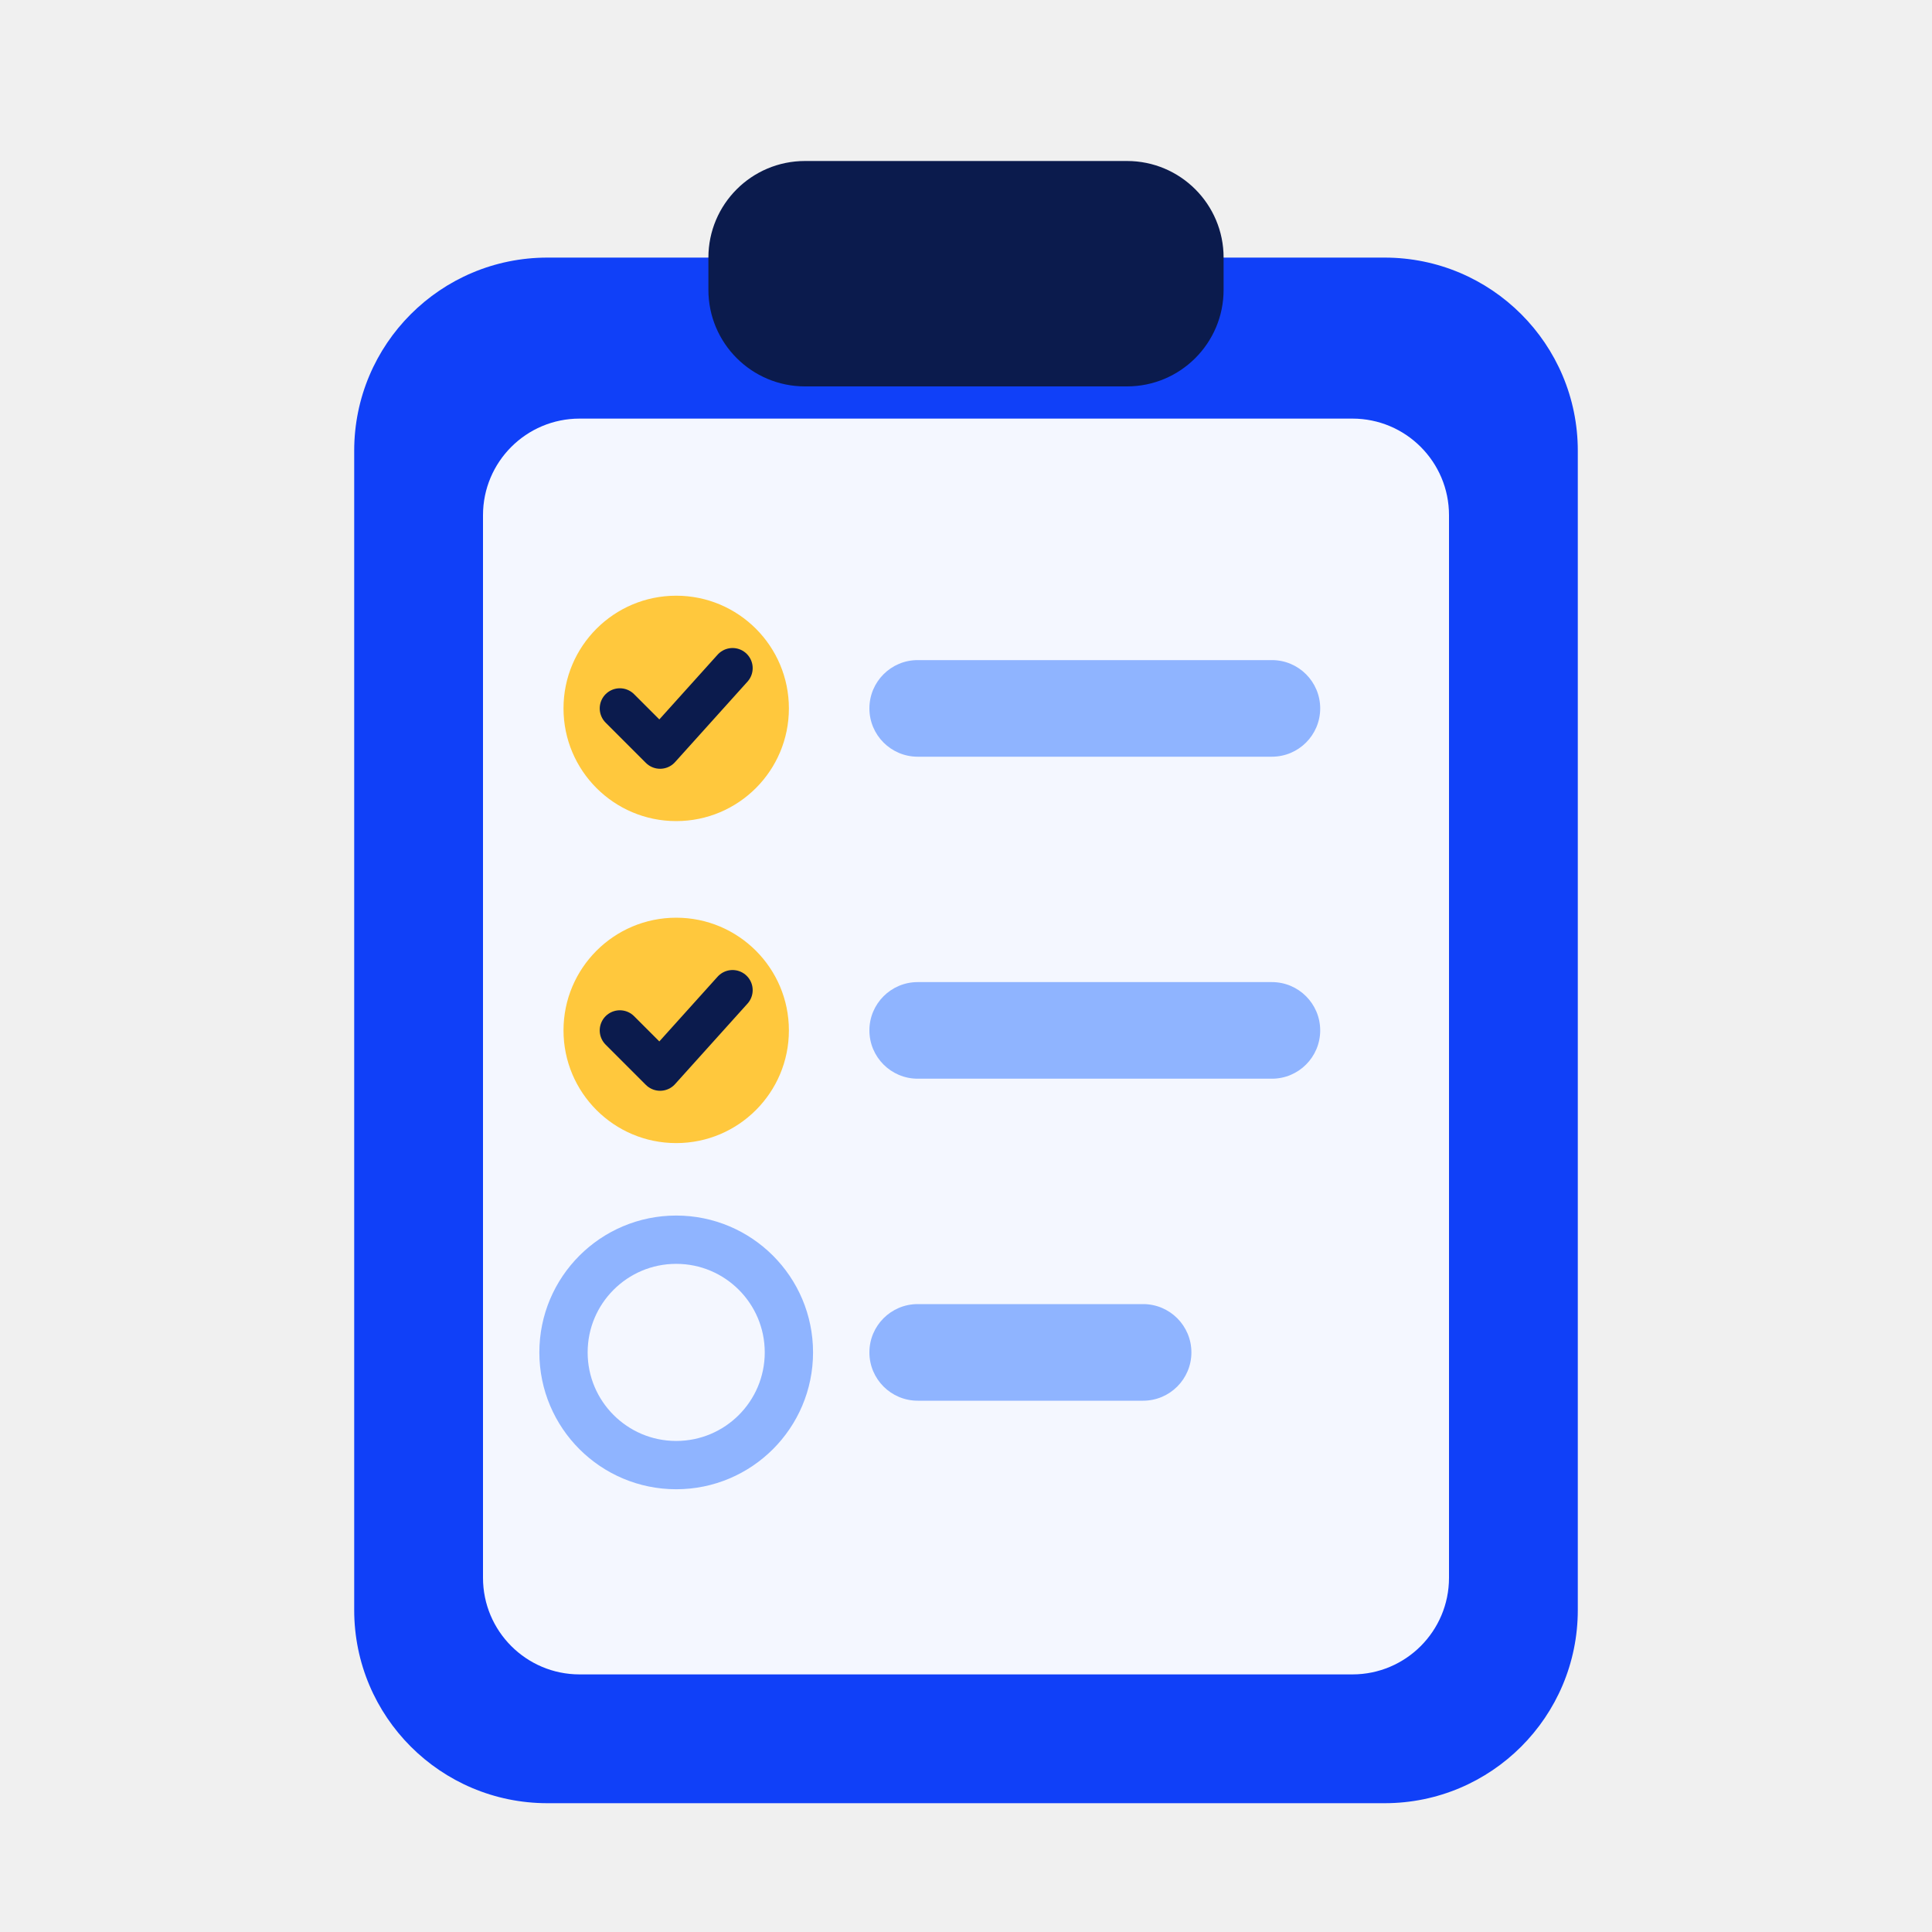
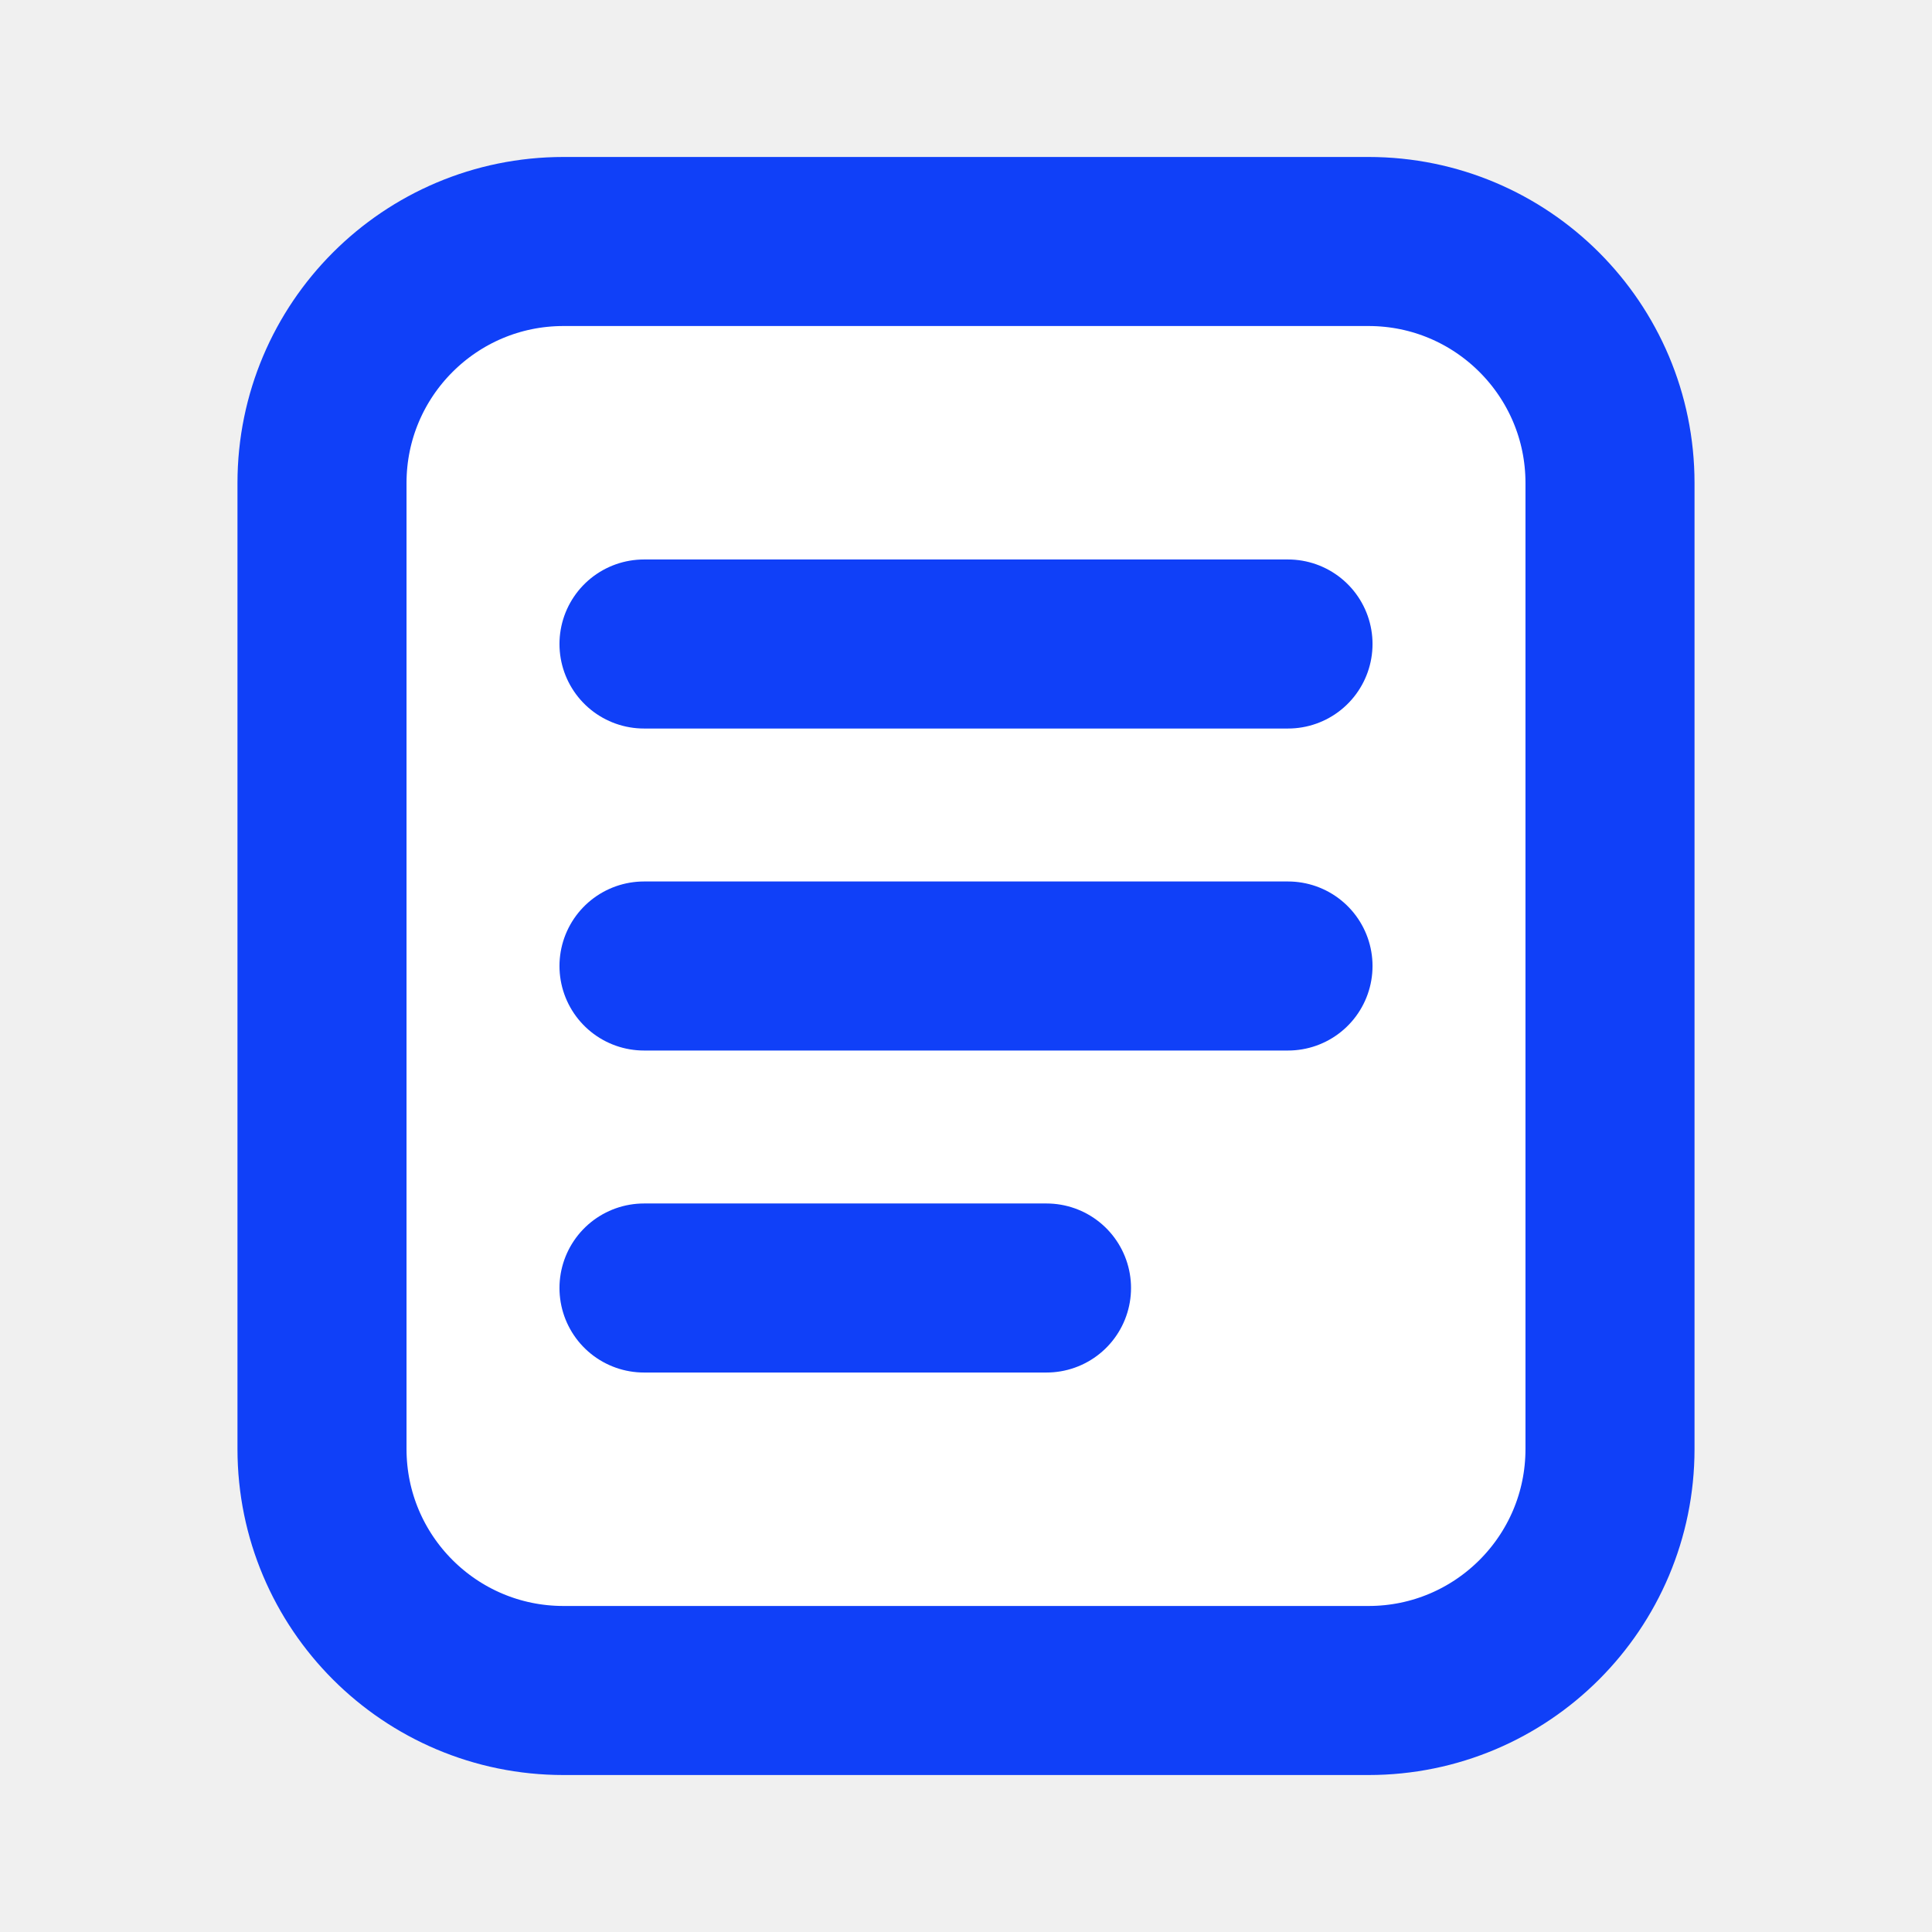
- <svg xmlns="http://www.w3.org/2000/svg" viewBox="0 0 120 120" width="120" height="120" role="img">
-   <rect x="22" y="16" width="76" height="96" rx="12" fill="#1040F8" />
-   <rect x="30" y="26" width="60" height="78" rx="6" fill="#F4F7FF" />
-   <rect x="44" y="10" width="32" height="14" rx="6" fill="#0B1B4D" />
-   <circle cx="42" cy="44" r="7" fill="#FFC83D" />
-   <path d="M38.5 44 L41 46.5 L45.5 41.5" stroke="#0B1B4D" stroke-width="2.5" stroke-linecap="round" stroke-linejoin="round" fill="none" />
-   <rect x="54" y="41" width="28" height="6" rx="3" fill="#8FB4FF" />
-   <circle cx="42" cy="64" r="7" fill="#FFC83D" />
-   <path d="M38.5 64 L41 66.5 L45.5 61.5" stroke="#0B1B4D" stroke-width="2.5" stroke-linecap="round" stroke-linejoin="round" fill="none" />
-   <rect x="54" y="61" width="28" height="6" rx="3" fill="#8FB4FF" />
-   <circle cx="42" cy="84" r="7" fill="none" stroke="#8FB4FF" stroke-width="3" />
-   <rect x="54" y="81" width="20" height="6" rx="3" fill="#8FB4FF" />
+ <svg xmlns="http://www.w3.org/2000/svg" viewBox="0 0 24 24" width="48" height="48" fill="none" stroke="#1040F8" stroke-width="2.1" stroke-linecap="round" stroke-linejoin="round" role="img">
+   <rect x="4" y="3" width="16" height="18" rx="3" fill="#FFFFFF" />
+   <line x1="8" y1="8" x2="16" y2="8" />
+   <line x1="8" y1="12" x2="16" y2="12" />
+   <line x1="8" y1="16" x2="13" y2="16" />
</svg>
